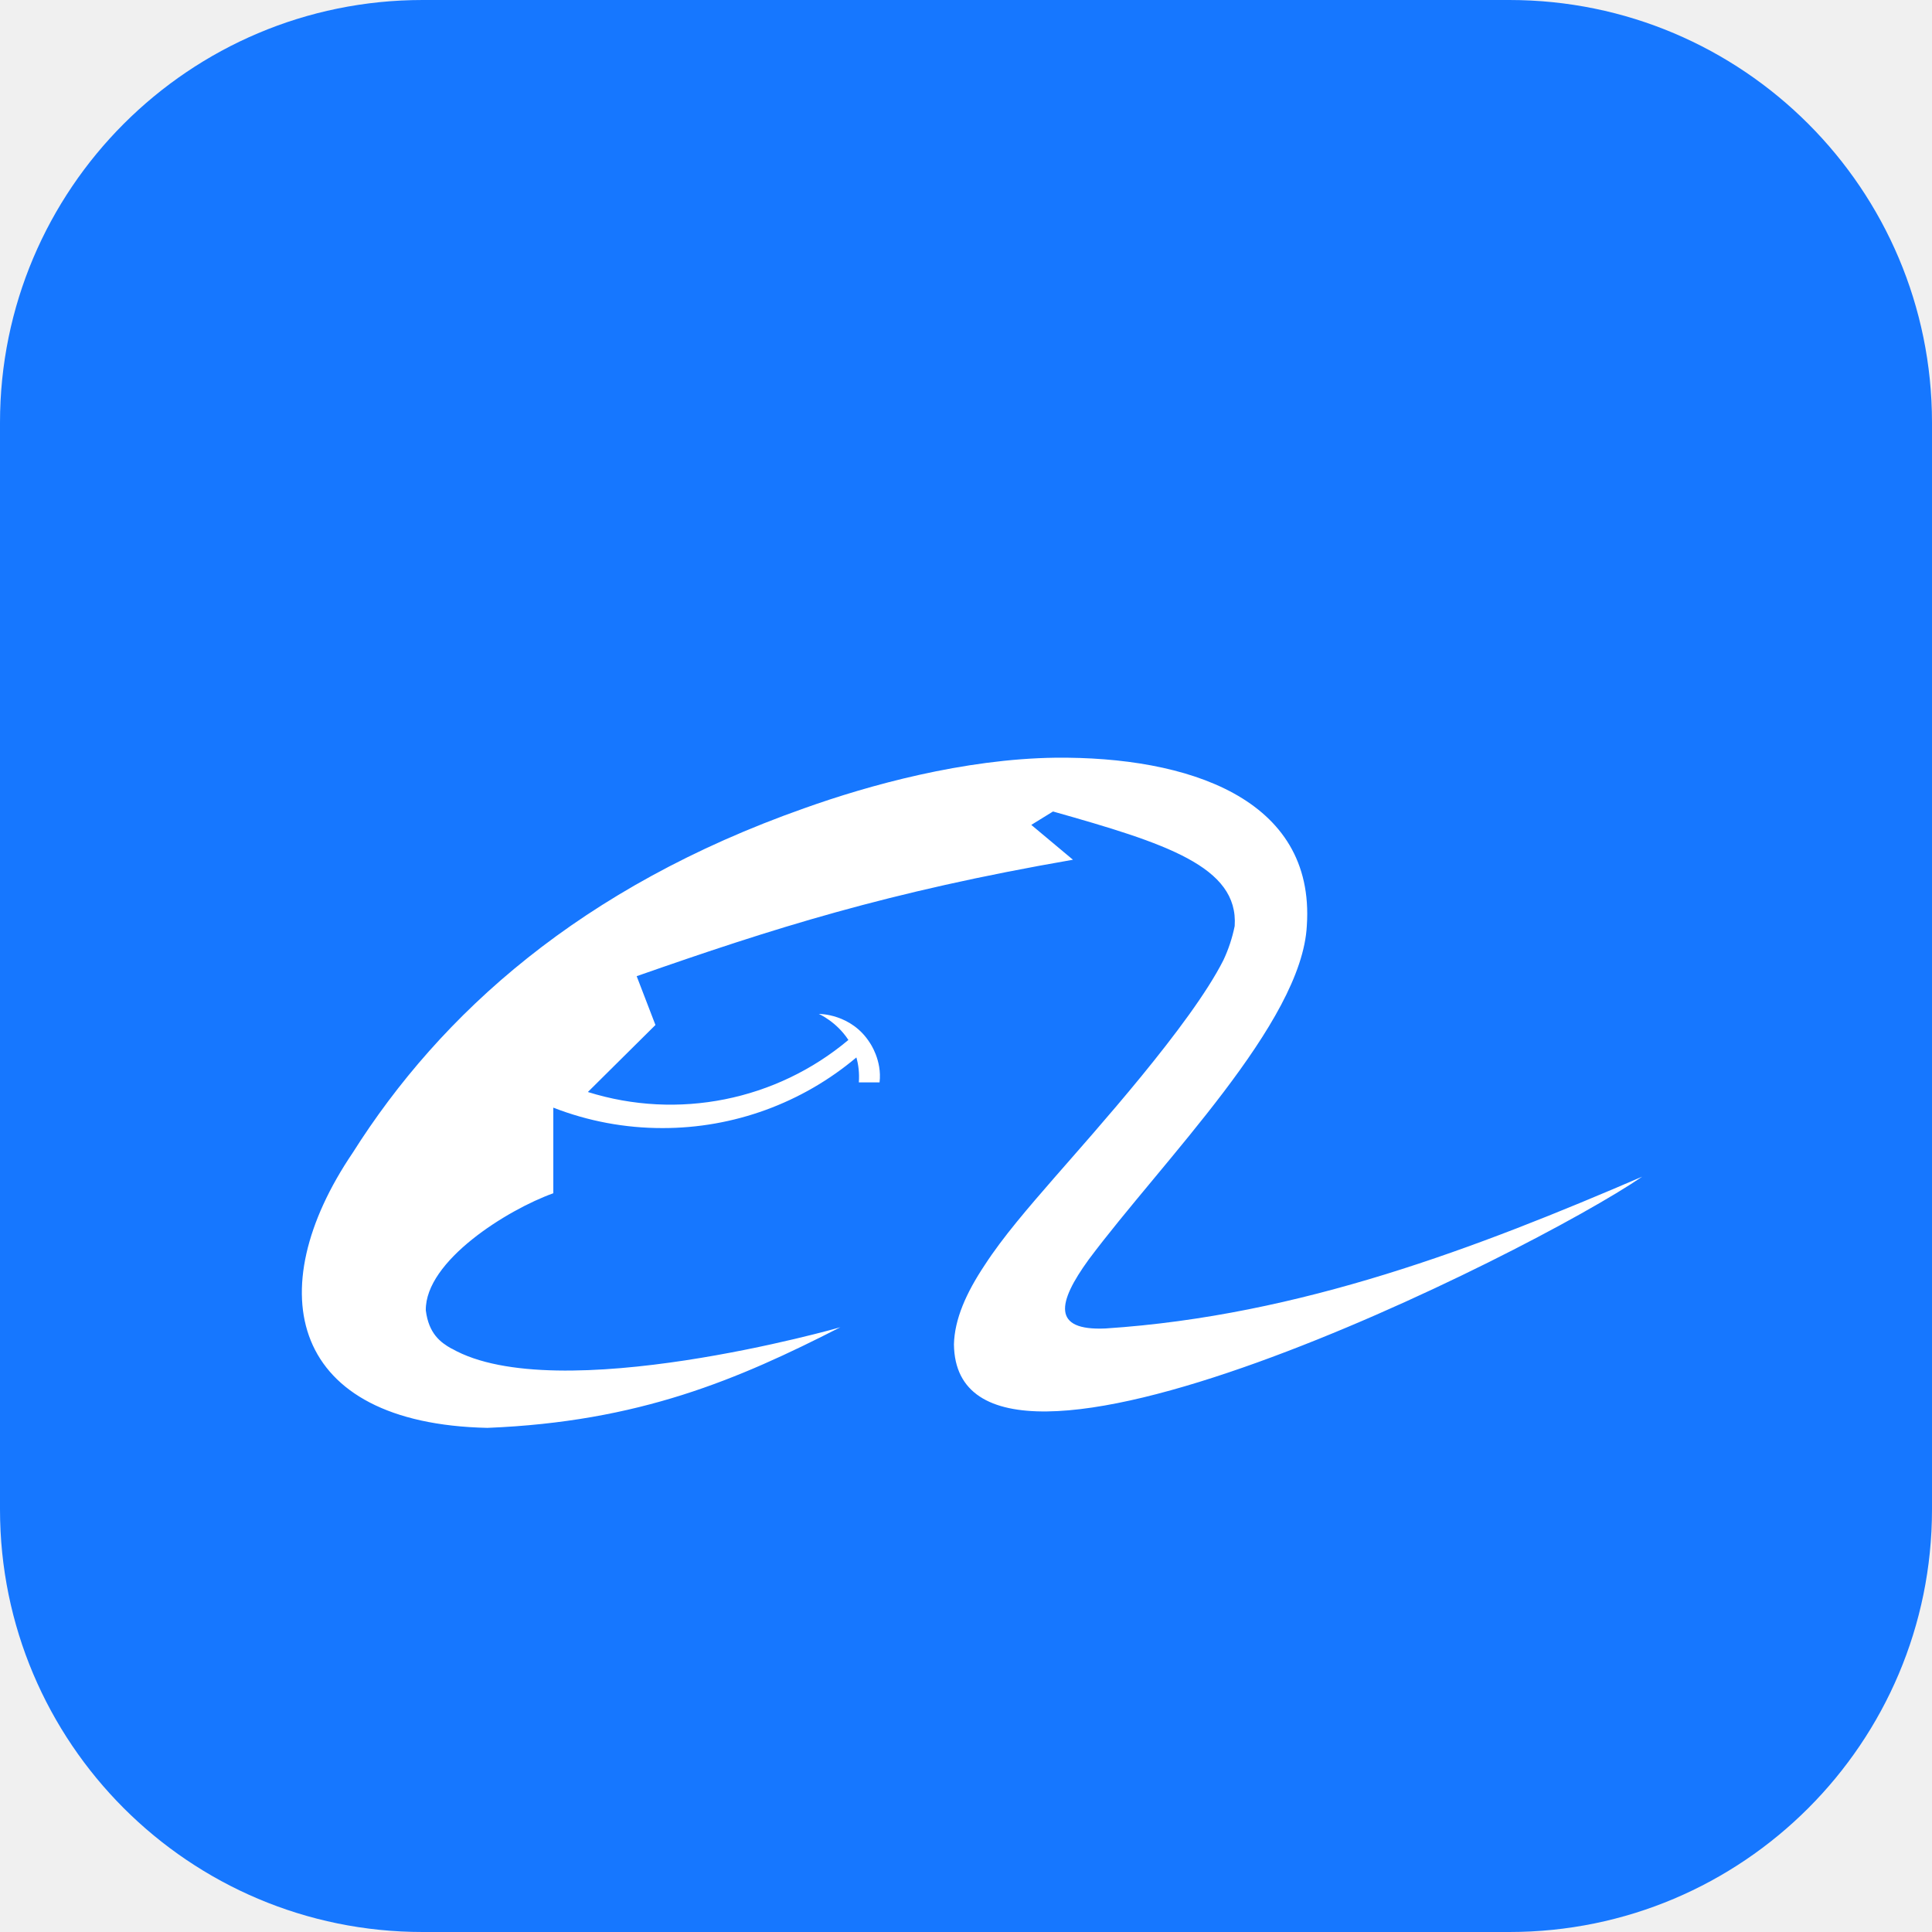
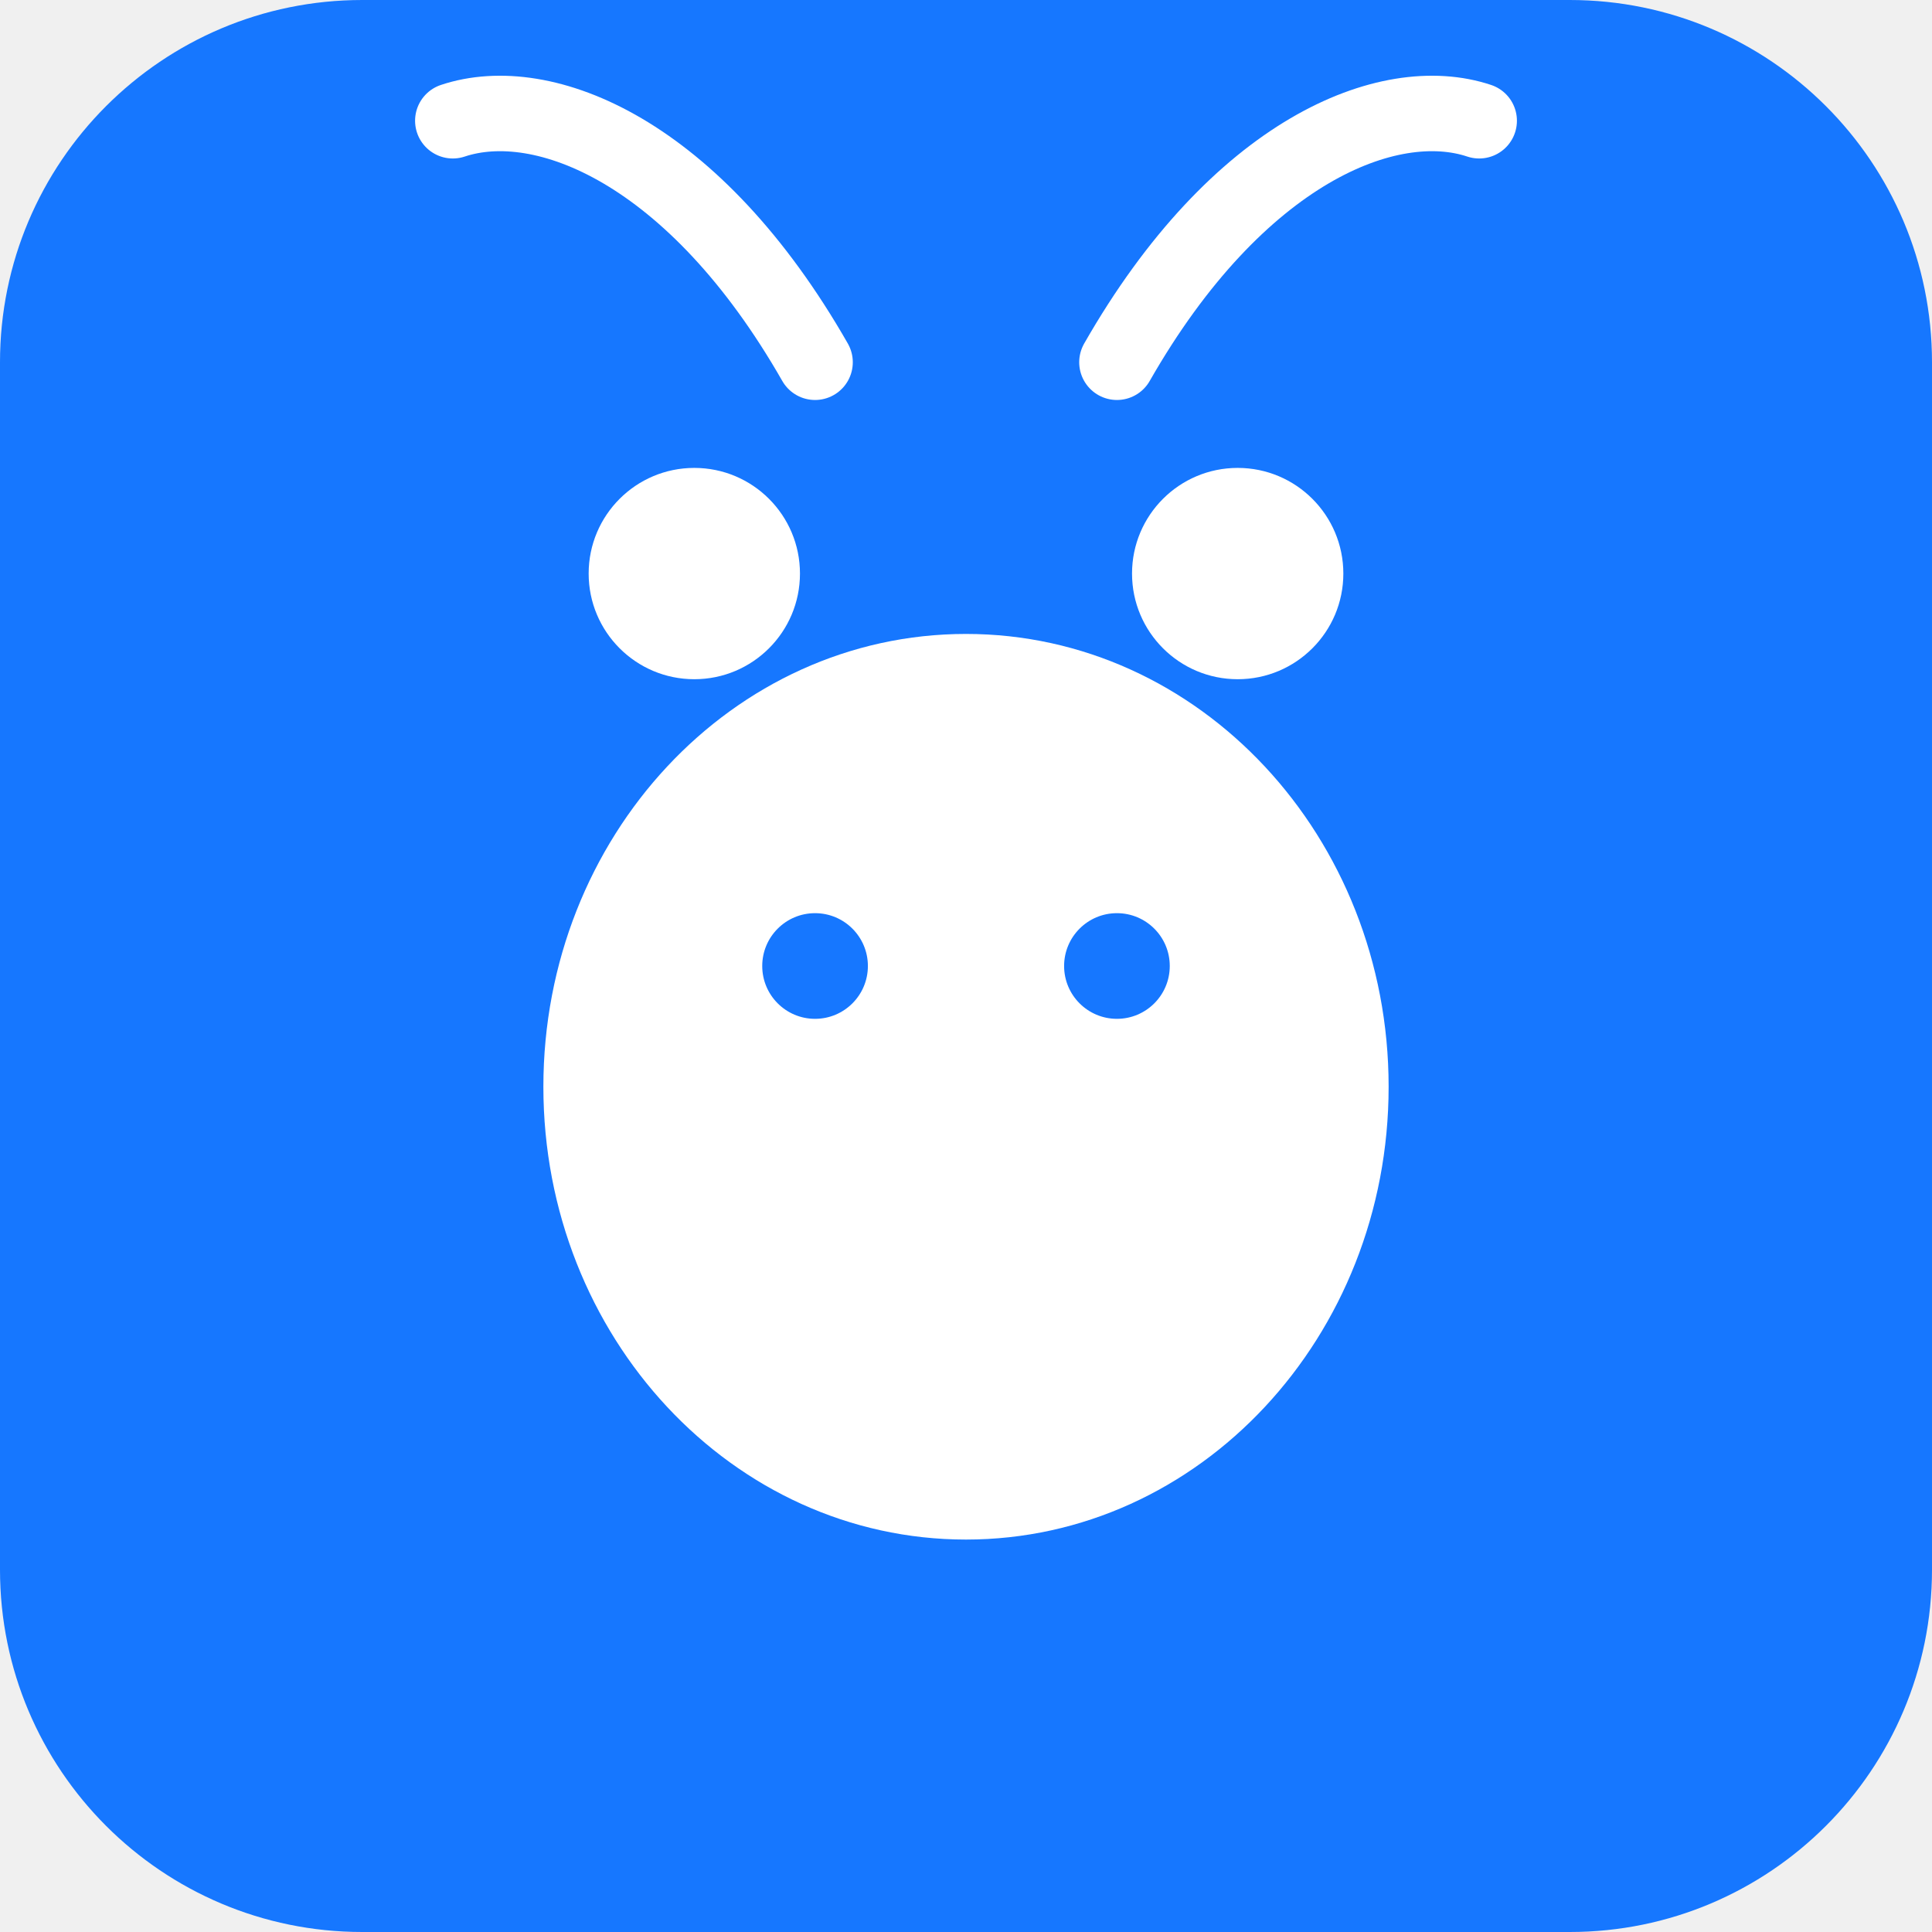
<svg xmlns="http://www.w3.org/2000/svg" viewBox="0 0 128 128" role="img" aria-label="Ant Group">
-   <rect width="128" height="128" rx="28" fill="#1677FF" />
-   <g transform="translate(20,28) scale(3.7)" fill="#FFFFFF">
-     <path d="M14.391 16.22c-.963.044-.865-.459-.302-1.234 1.32-1.768 3.82-4.236 3.906-5.982.151-2.283-2.143-3.026-4.501-3.004-1.645.022-3.344.492-4.501.906C5 8.315 2.489 10.576.909 13.076-.768 15.554-.216 17.923 3.322 18c2.716-.109 4.48-.862 6.32-1.802.01 0-5.086 1.453-6.958.383l-.008-.002c-.193-.11-.404-.264-.457-.683-.012-.885 1.46-1.802 2.283-2.097v-1.533a5.374 5.374 0 0 0 1.955.366 5.378 5.378 0 0 0 3.472-1.265c.037.13.056.278.044.447h.371c.048-.394-.172-.706-.172-.706-.333-.529-.915-.52-.915-.52s.315.137.529.466a4.953 4.953 0 0 1-4.665.932l1.21-1.2-.336-.874c2.435-.852 4.48-1.507 7.812-2.085l-.746-.624.389-.24c2.01.568 3.325.985 3.253 2.051a2.672 2.672 0 0 1-.202.611c-.584 1.158-2.326 3.09-3.029 3.898-.465.535-.92 1.06-1.245 1.562-.335.503-.54.971-.551 1.42.043 3.504 10.334-1.64 12.324-3.003-2.943 1.266-6.113 2.489-9.609 2.718Z" />
+   <rect width="128" height="128" rx="24" fill="#1677FF" />
+   <g fill="#FFFFFF" transform="translate(64 72)">
+     <ellipse cx="0" cy="0" rx="28" ry="30" />
+     <circle cx="-18" cy="-34" r="7" />
+     <circle cx="18" cy="-34" r="7" />
+     <path d="M-10 -48 C-18 -62 -28 -66 -34 -64" fill="none" stroke="#FFFFFF" stroke-width="5" stroke-linecap="round" />
+     <path d="M10 -48 C18 -62 28 -66 34 -64" fill="none" stroke="#FFFFFF" stroke-width="5" stroke-linecap="round" />
+     <circle cx="-10" cy="-8" r="3.5" fill="#1677FF" />
+     <circle cx="10" cy="-8" r="3.5" fill="#1677FF" />
  </g>
</svg>
